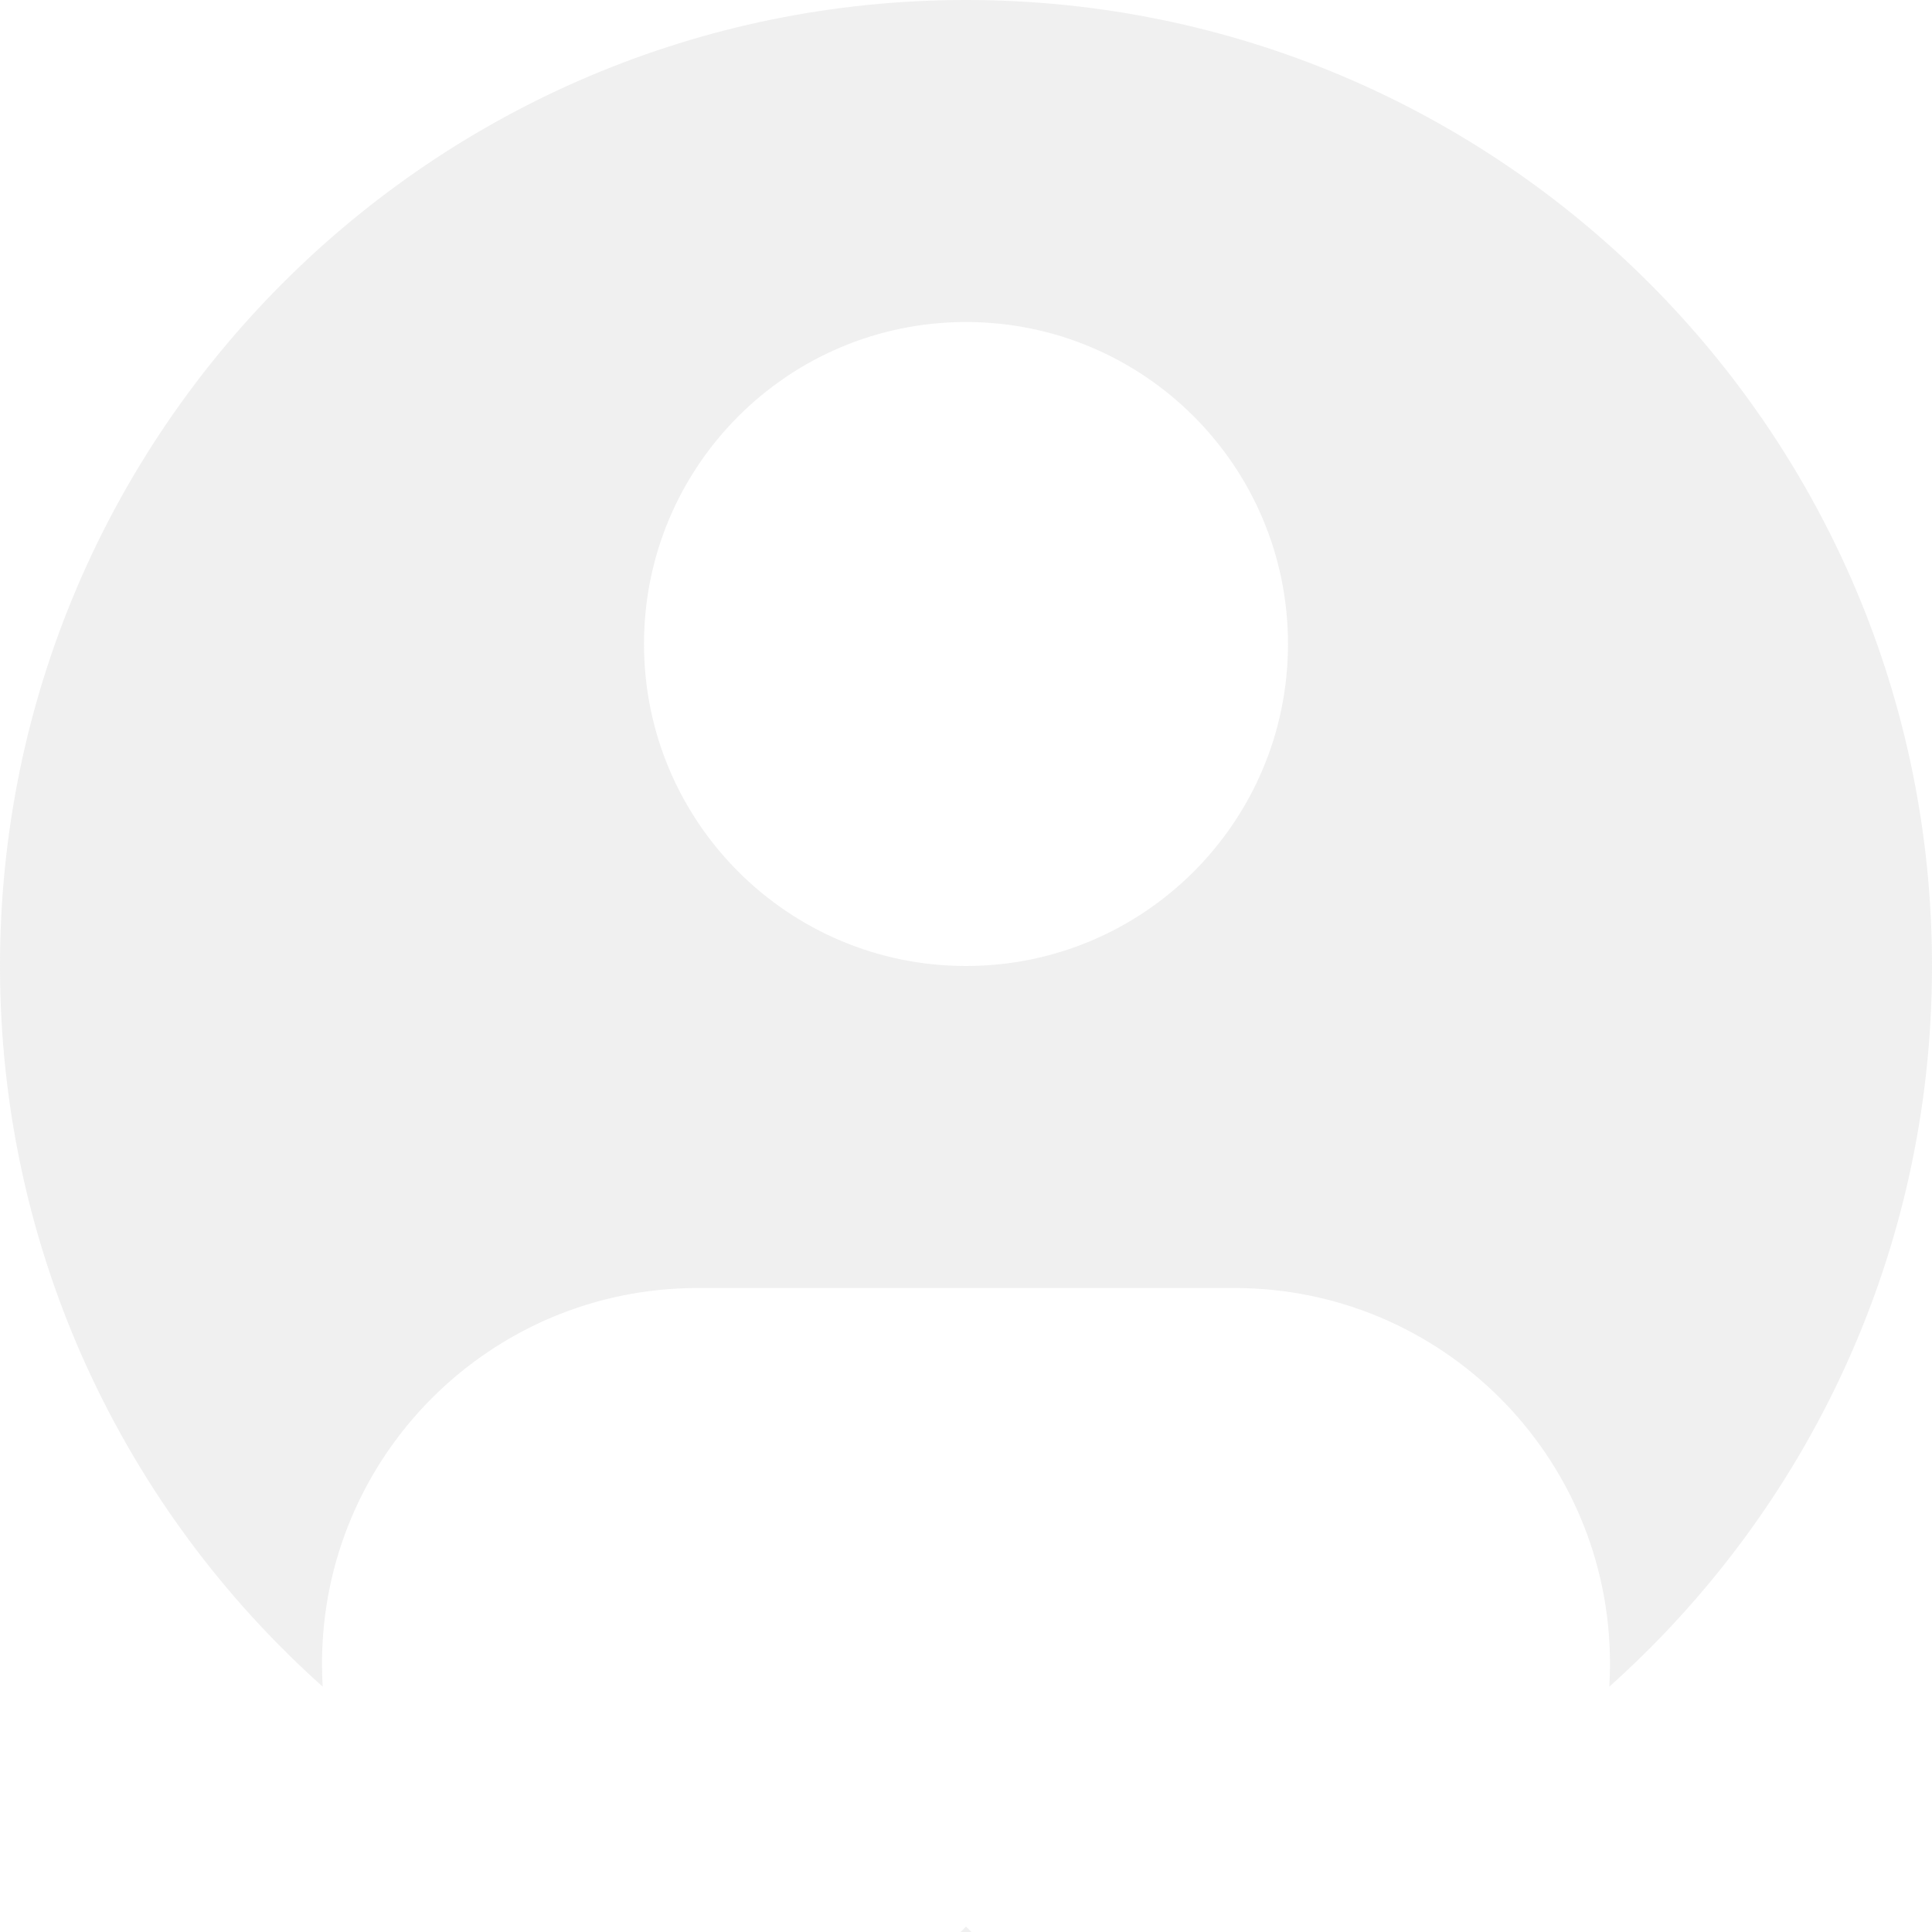
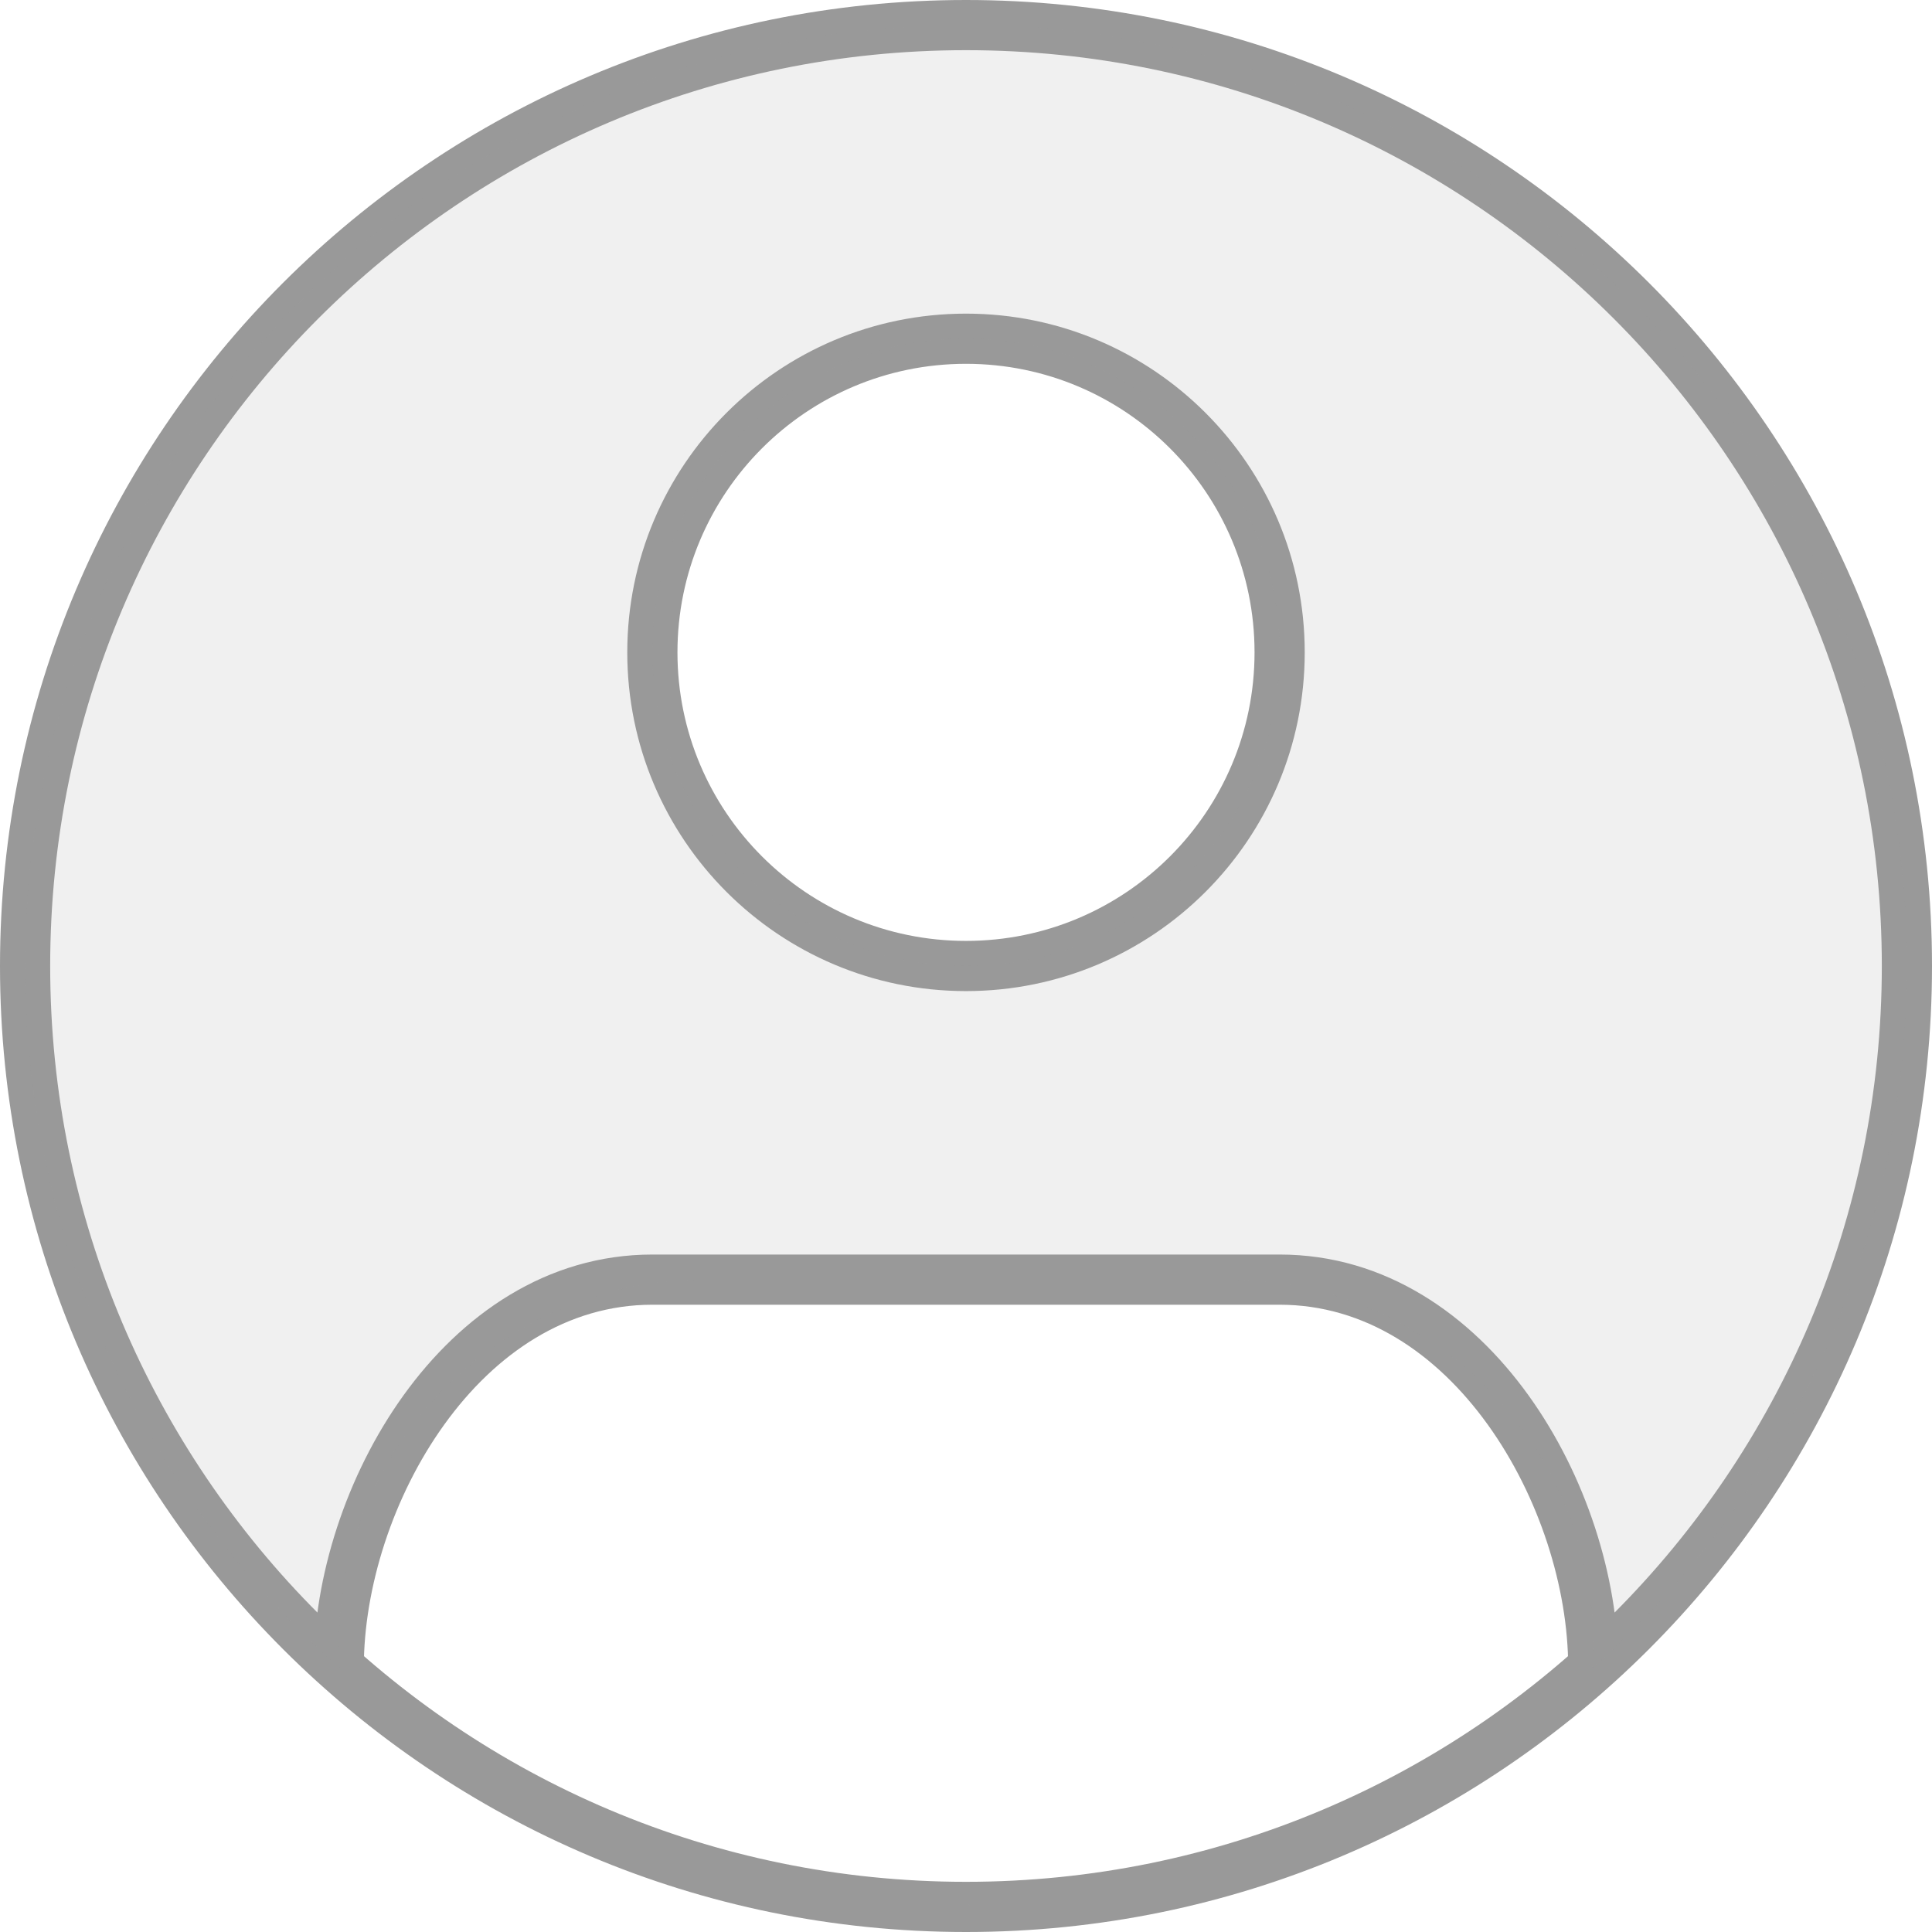
- <svg xmlns="http://www.w3.org/2000/svg" width="75" height="75" viewBox="0 0 75 75" fill="none">
+ <svg xmlns="http://www.w3.org/2000/svg" width="77" height="77" viewBox="0 0 77 77" fill="none">
+   <path d="M26 51L26 52H26V51ZM51 51V52L51 52L51 51ZM2 38.5C2 18.342 18.342 2 38.5 2V0C17.237 0 0 17.237 0 38.5H2ZM38.5 2C58.658 2 75 18.342 75 38.5H77C77 17.237 59.763 0 38.5 0V2ZM38.5 75C18.342 75 2 58.658 2 38.5H0C0 59.763 17.237 77 38.5 77V75ZM75 38.5C75 58.658 58.658 75 38.5 75V77C59.763 77 77 59.763 77 38.5H75ZM50 26C50 32.351 44.851 37.5 38.5 37.5V39.5C45.956 39.5 52 33.456 52 26H50ZM38.5 37.5C32.149 37.5 27 32.351 27 26H25C25 33.456 31.044 39.5 38.5 39.5V37.5ZM27 26C27 19.649 32.149 14.5 38.5 14.5V12.5C31.044 12.5 25 18.544 25 26H27ZM38.5 14.5C44.851 14.5 50 19.649 50 26H52C52 18.544 45.956 12.5 38.5 12.5V14.5ZM26 52H51V50H26V52ZM51 52C54.391 52 57.246 53.931 59.295 56.779C61.349 59.632 62.5 63.292 62.5 66.451H64.5C64.5 62.862 63.21 58.795 60.918 55.611C58.622 52.419 55.227 50 51 50L51 52ZM14.5 66.451C14.5 63.292 15.651 59.632 17.705 56.779C19.754 53.931 22.609 52 26 52L26 50C21.773 50 18.378 52.419 16.082 55.611C13.79 58.795 12.5 62.862 12.5 66.451H14.5Z" fill="#999999" />
  <g opacity="0.15">
-     <path d="M37.71 74.999C37.64 75 37.57 75 37.5 75C37.43 75 37.36 75 37.29 74.999C37.361 74.93 37.431 74.86 37.5 74.79C37.569 74.86 37.639 74.93 37.71 74.999Z" fill="#999999" />
-     <path fill-rule="evenodd" clip-rule="evenodd" d="M62.473 65.475C62.491 65.18 62.5 64.883 62.5 64.583C62.5 56.529 55.971 50 47.917 50H27.083C19.029 50 12.5 56.529 12.5 64.583C12.5 64.883 12.509 65.18 12.527 65.475C4.839 58.608 0 48.619 0 37.5C0 16.789 16.789 0 37.5 0C58.211 0 75 16.789 75 37.5C75 48.619 70.161 58.608 62.473 65.475ZM37.5 37.5C44.404 37.5 50 31.904 50 25C50 18.096 44.404 12.5 37.5 12.5C30.596 12.5 25 18.096 25 25C25 31.904 30.596 37.5 37.5 37.5Z" fill="#999999" />
+     <path d="M38.71 75.999C38.64 76 38.57 76 38.5 76C38.43 76 38.36 76 38.29 75.999C38.361 75.93 38.431 75.86 38.5 75.79C38.569 75.86 38.639 75.93 38.71 75.999Z" fill="#999999" />
+     <path fill-rule="evenodd" clip-rule="evenodd" d="M63.473 66.475C63.491 66.18 63.5 65.883 63.5 65.583C63.5 57.529 56.971 51 48.917 51H28.083C20.029 51 13.5 57.529 13.5 65.583C13.5 65.883 13.509 66.18 13.527 66.475C5.839 59.608 1 49.619 1 38.5C1 17.789 17.789 1 38.5 1C59.211 1 76 17.789 76 38.5C76 49.619 71.161 59.608 63.473 66.475ZM38.5 38.5C45.404 38.5 51 32.904 51 26C51 19.096 45.404 13.5 38.5 13.5C31.596 13.5 26 19.096 26 26C26 32.904 31.596 38.5 38.5 38.5Z" fill="#999999" />
  </g>
</svg>
